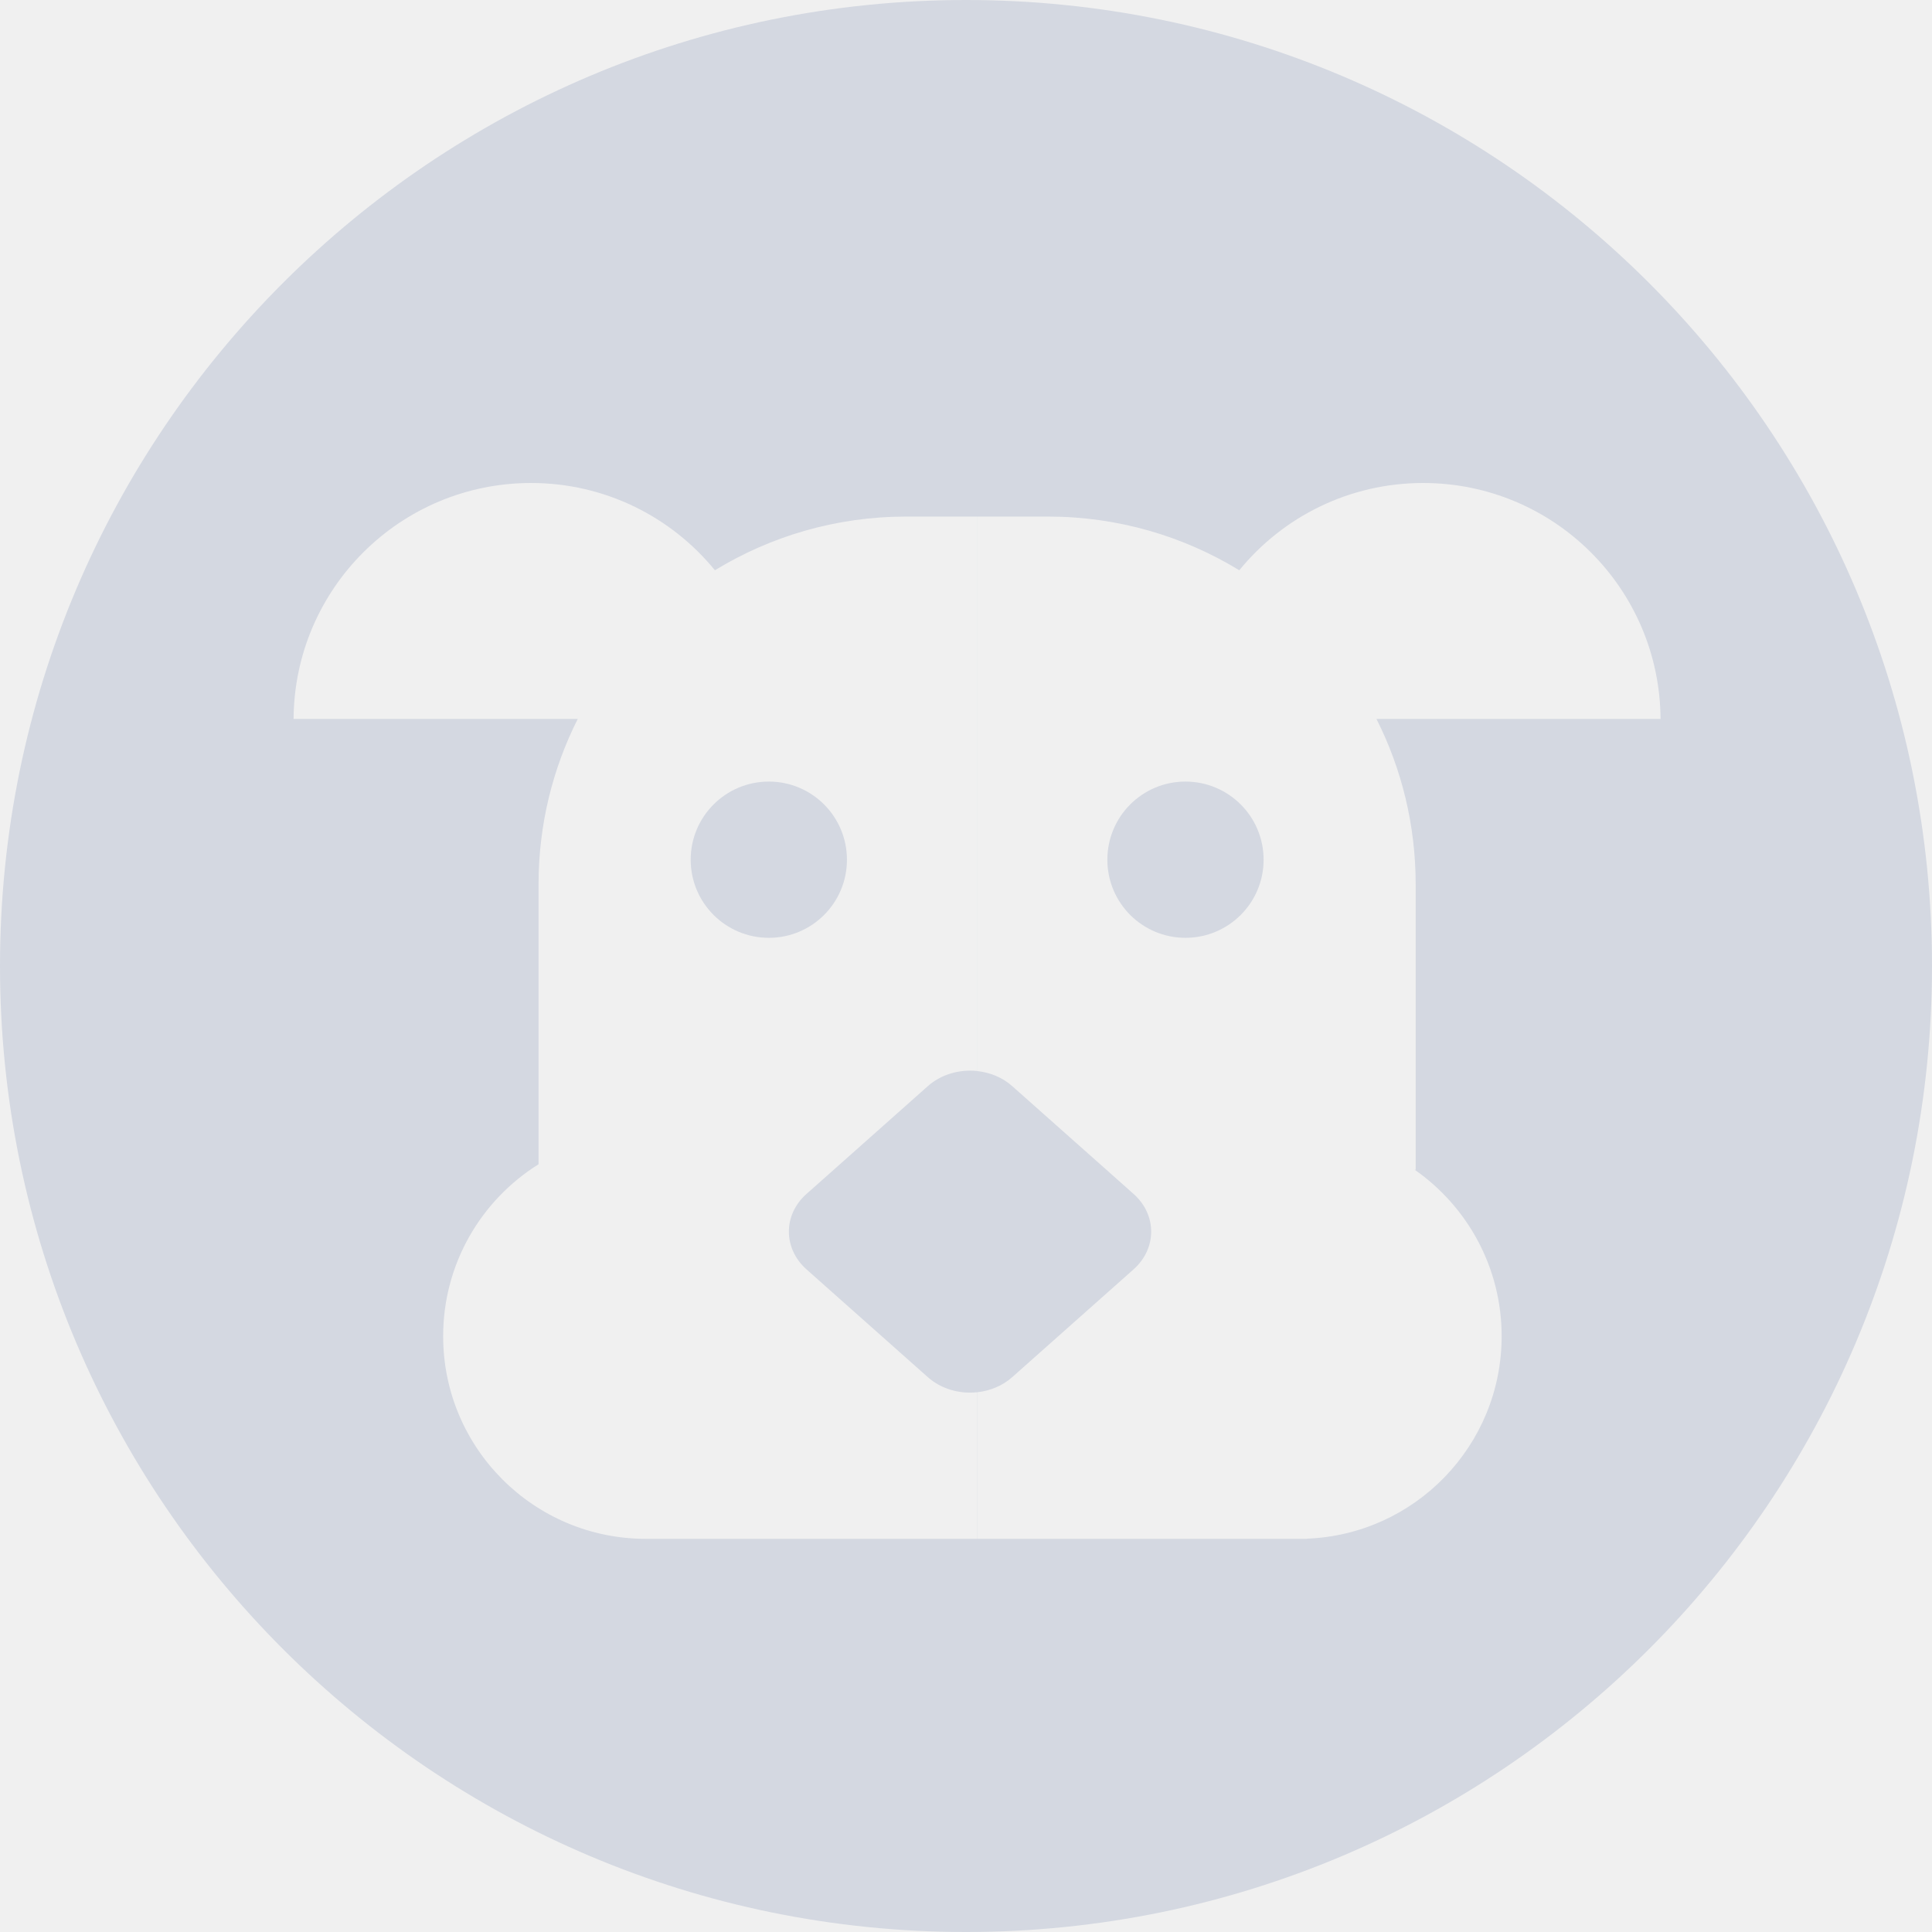
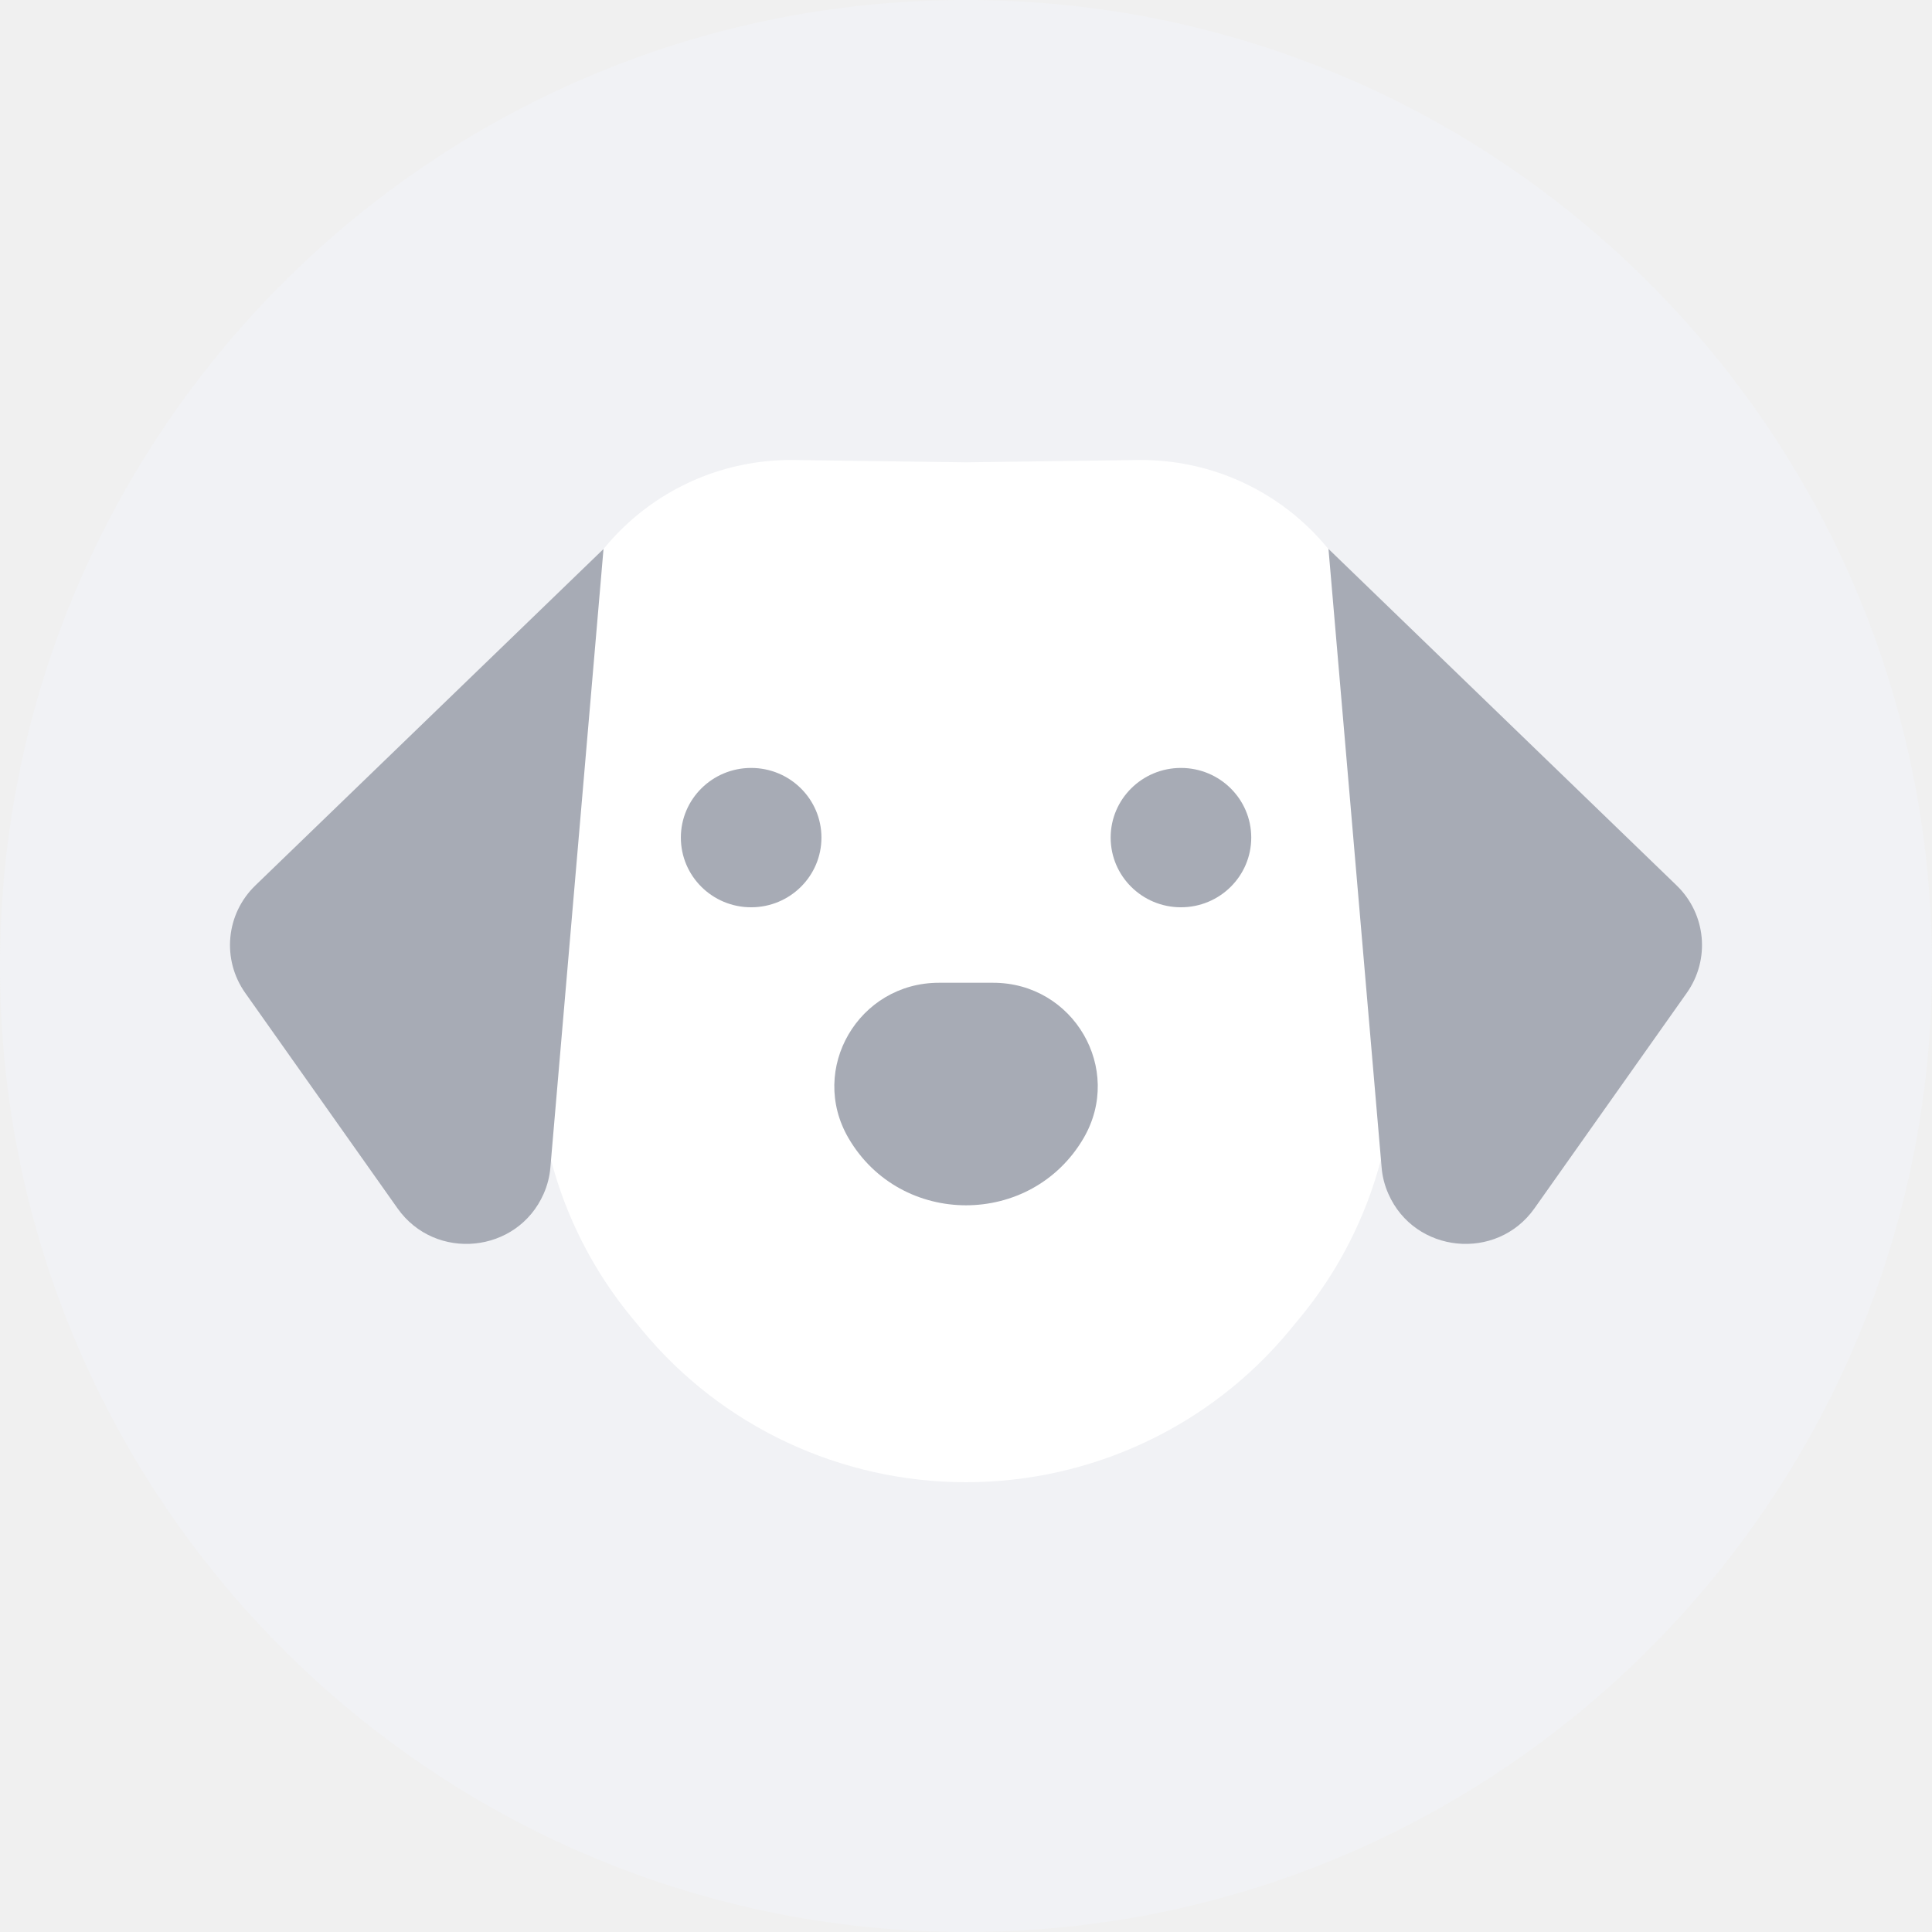
- <svg xmlns="http://www.w3.org/2000/svg" width="24" height="24" viewBox="0 0 24 24" fill="none">
-   <path fill-rule="evenodd" clip-rule="evenodd" d="M12 24C18.627 24 24 18.627 24 12C24 5.373 18.627 0 12 0C5.373 0 0 5.373 0 12C0 18.627 5.373 24 12 24ZM6.69 10.986C6.69 10.247 6.865 9.549 7.177 8.931H3.647C3.657 7.31 4.974 6 6.597 6C7.518 6 8.34 6.422 8.881 7.084C9.574 6.661 10.388 6.417 11.259 6.417H12.137V13.304C11.919 13.282 11.691 13.345 11.524 13.494L10.355 14.533L10.018 14.832C9.727 15.09 9.727 15.509 10.018 15.768L11.524 17.106C11.691 17.255 11.918 17.318 12.137 17.295V19.116L8.042 19.116L8.023 19.116C6.632 19.116 5.505 17.989 5.505 16.599C5.505 15.698 5.978 14.908 6.69 14.463V10.986ZM10.521 10.68C10.521 11.216 10.087 11.65 9.551 11.65C9.015 11.65 8.58 11.216 8.58 10.68C8.58 10.143 9.015 9.709 9.551 9.709C10.087 9.709 10.521 10.143 10.521 10.68ZM12.576 13.494L13.745 14.532L14.082 14.832C14.373 15.09 14.373 15.509 14.082 15.768L12.576 17.106C12.454 17.215 12.299 17.278 12.139 17.295V19.116H16.234V19.114C17.579 19.063 18.654 17.956 18.654 16.599C18.654 15.743 18.227 14.987 17.575 14.532H17.586V10.986C17.586 10.247 17.411 9.549 17.099 8.931H20.628C20.618 7.31 19.302 6 17.679 6C16.758 6 15.935 6.422 15.395 7.084C14.702 6.661 13.888 6.417 13.017 6.417H12.138V13.305C12.298 13.322 12.454 13.384 12.576 13.494ZM15.697 10.68C15.697 11.216 15.262 11.65 14.726 11.65C14.19 11.65 13.756 11.216 13.756 10.68C13.756 10.143 14.19 9.709 14.726 9.709C15.262 9.709 15.697 10.143 15.697 10.68Z" fill="#D4D8E1" />
+ <svg xmlns="http://www.w3.org/2000/svg" width="56" height="56" viewBox="0 0 56 56" fill="none">
+   <path d="M56 28C56 43.464 43.464 56 28 56C12.536 56 0 43.464 0 28C0 12.536 12.536 0 28 0C43.464 0 56 12.536 56 28Z" fill="#F1F2F5" />
+   <path d="M40.047 20.254C40.047 16.433 36.922 13.333 33.063 13.333L27.999 13.401L22.934 13.333C19.078 13.333 15.95 16.43 15.95 20.254L14.618 22.482L15.653 31.898C15.906 34.206 16.831 36.394 18.315 38.193L18.606 38.546C20.907 41.341 24.357 42.963 27.999 42.963C31.64 42.963 35.09 41.341 37.392 38.546L37.683 38.193C39.166 36.394 40.089 34.206 40.344 31.898L41.379 22.482L40.047 20.254Z" fill="white" />
+   <path d="M21.772 26.298C22.898 26.298 23.81 25.394 23.81 24.278C23.81 23.163 22.898 22.259 21.772 22.259C20.647 22.259 19.735 23.163 19.735 24.278C19.735 25.394 20.647 26.298 21.772 26.298Z" fill="#A7ABB5" />
+   <path d="M34.23 26.298C35.356 26.298 36.268 25.394 36.268 24.278C36.268 23.163 35.356 22.259 34.23 22.259C33.105 22.259 32.193 23.163 32.193 24.278C32.193 25.394 33.105 26.298 34.23 26.298Z" fill="#A7ABB5" />
+   <path d="M31.41 32.987C32.574 30.986 31.119 28.486 28.787 28.486H27.216C24.884 28.486 23.428 30.986 24.593 32.987C26.106 35.586 29.894 35.586 31.41 32.987Z" fill="#A7ABB5" />
+   <path d="M17.493 15.913L7.403 25.664C6.546 26.491 6.422 27.811 7.109 28.782L11.523 35.025C12.616 36.571 14.997 36.334 15.758 34.603C15.865 34.361 15.931 34.105 15.953 33.841L17.493 15.913Z" fill="#A7ABB5" />
+   <path d="M38.509 15.913L48.597 25.664C49.454 26.491 49.578 27.811 48.891 28.782L44.477 35.025C43.384 36.571 41.003 36.334 40.242 34.603C40.135 34.361 40.069 34.105 40.047 33.841L38.507 15.913H38.509Z" fill="#A7ABB5" />
</svg>
